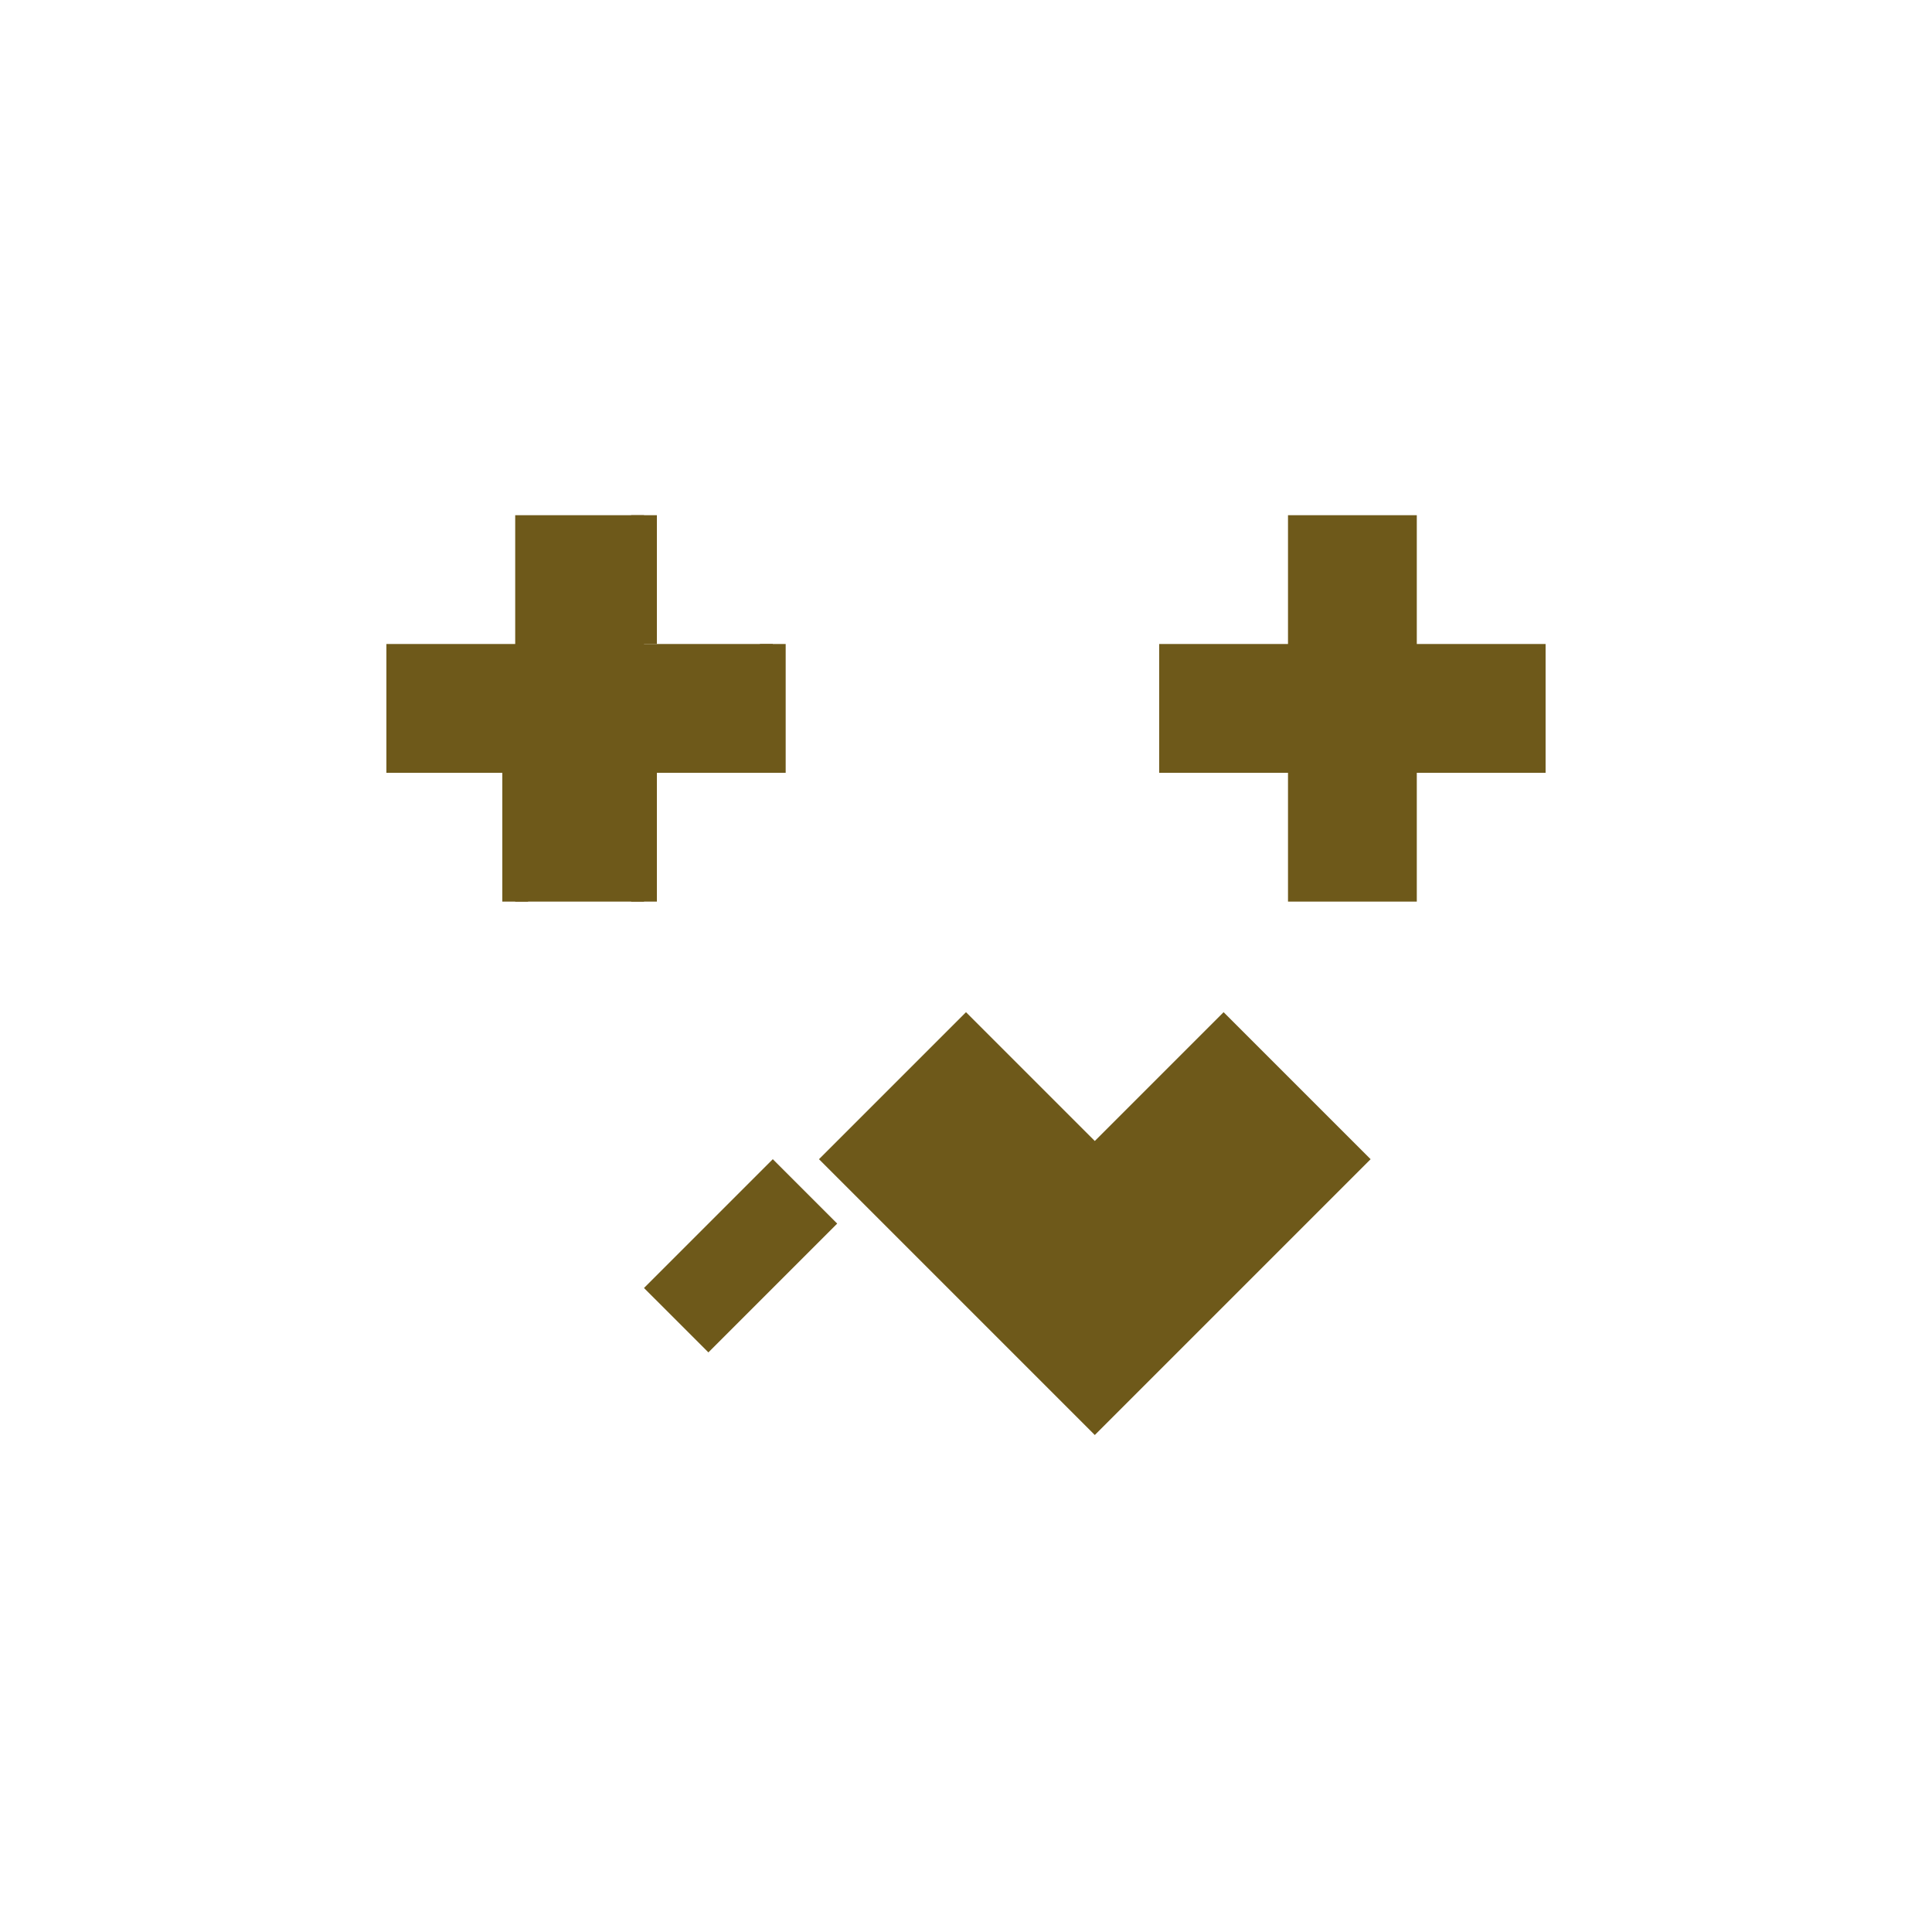
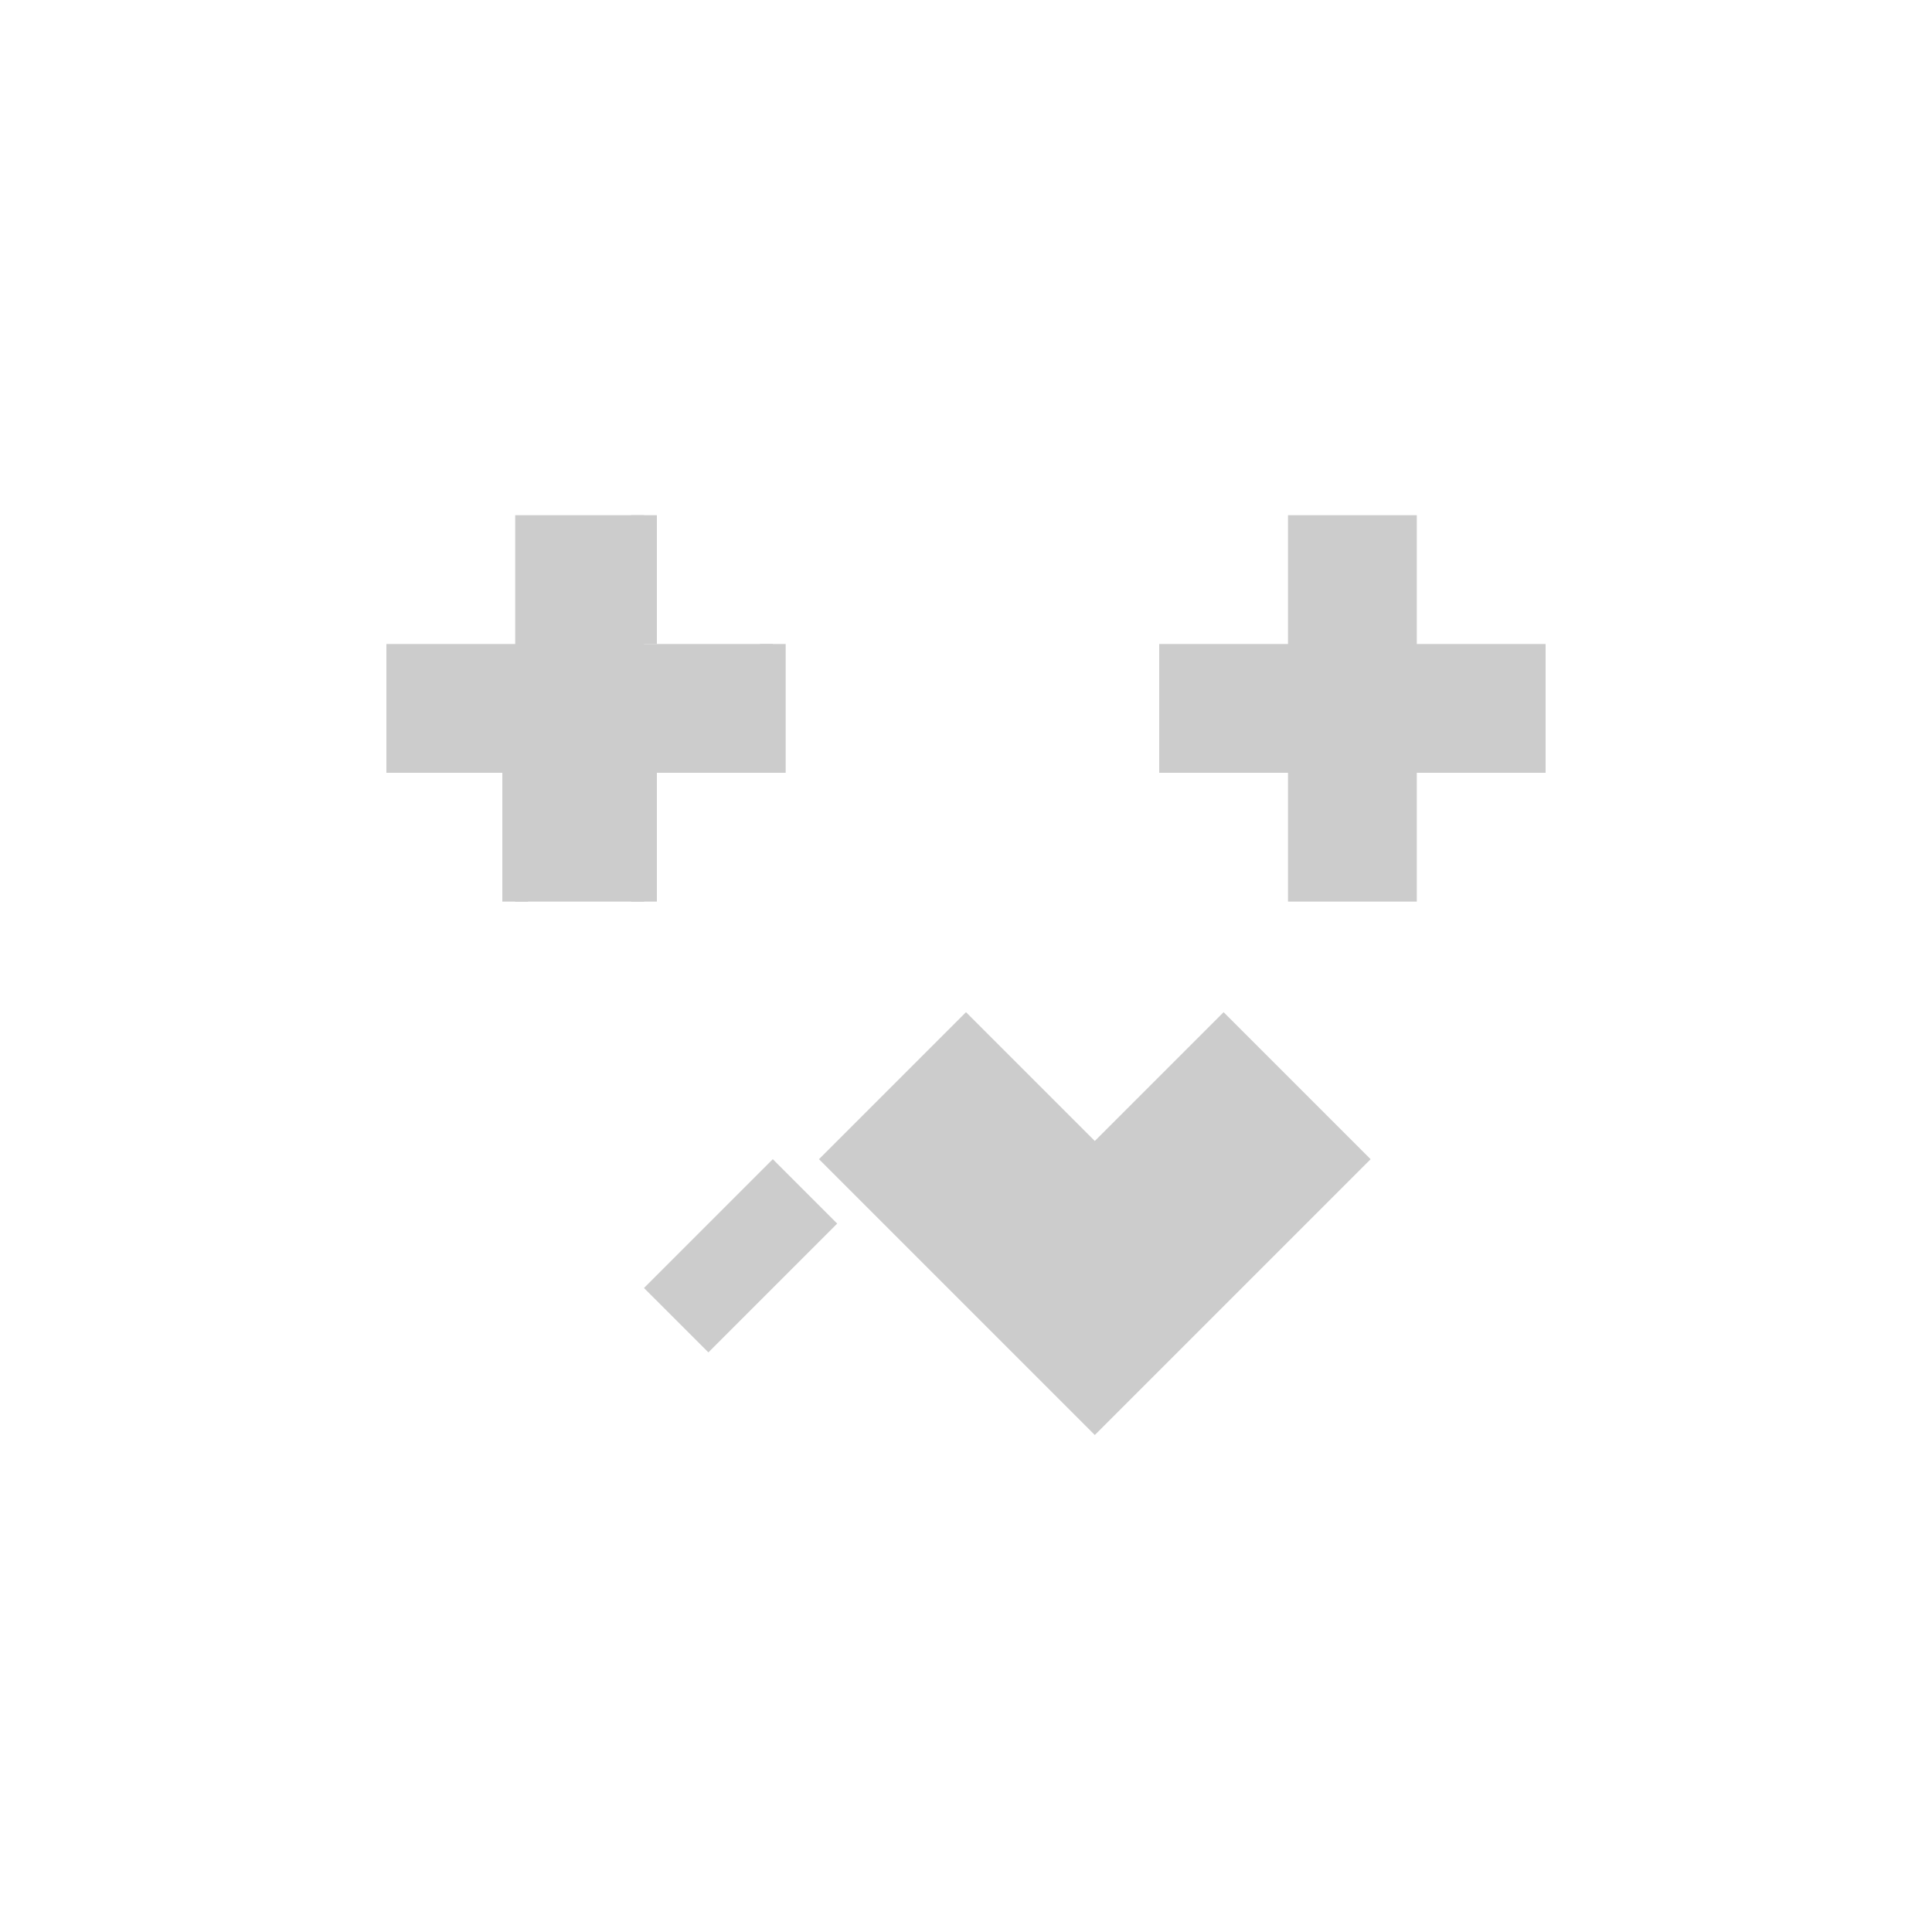
<svg xmlns="http://www.w3.org/2000/svg" width="150" height="150" viewBox="0 0 150 150" fill="none">
-   <path d="M40 40 L50 40 L50 50 L60 50 L60 60 L50 60 L50 70 L40 70 L40 60 L30 60 L30 50 L40 50 Z" fill="#6e591a" />
-   <path d="M110 40 L100 40 L100 50 L90 50 L90 60 L100 60 L100 70 L110 70 L110 60 L120 60 L120 50 L110 50 Z" fill="#6e591a" />
-   <path d="M85 110 L65 90 L75 80 L85 90 L95 80 L105 90 L95 100 L85 110 Z" fill="#6e591a" stroke="#6e591a" stroke-width="2" />
-   <path d="M60 90 L50 100 L55 105 L65 95 Z" fill="#6e591a" />
-   <line x1="50" y1="40" x2="50" y2="50" stroke="#6e591a" stroke-width="2" />
-   <line x1="60" y1="50" x2="60" y2="60" stroke="#6e591a" stroke-width="2" />
-   <line x1="50" y1="60" x2="50" y2="70" stroke="#6e591a" stroke-width="2" />
-   <line x1="40" y1="60" x2="40" y2="70" stroke="#6e591a" stroke-width="2" />
+   <path d="M40 40 L50 40 L50 50 L60 50 L60 60 L50 60 L50 70 L40 70 L40 60 L30 60 L30 50 L40 50 Z" fill="#cccccc" />
+   <path d="M110 40 L100 40 L100 50 L90 50 L90 60 L100 60 L100 70 L110 70 L110 60 L120 60 L120 50 L110 50 Z" fill="#cccccc" />
+   <path d="M85 110 L65 90 L75 80 L85 90 L95 80 L105 90 L95 100 L85 110 Z" fill="#cccccc" stroke="#cccccc" stroke-width="2" />
+   <path d="M60 90 L50 100 L55 105 L65 95 Z" fill="#cccccc" />
+   <line x1="50" y1="40" x2="50" y2="50" stroke="#cccccc" stroke-width="2" />
+   <line x1="60" y1="50" x2="60" y2="60" stroke="#cccccc" stroke-width="2" />
+   <line x1="50" y1="60" x2="50" y2="70" stroke="#cccccc" stroke-width="2" />
+   <line x1="40" y1="60" x2="40" y2="70" stroke="#cccccc" stroke-width="2" />
</svg>
